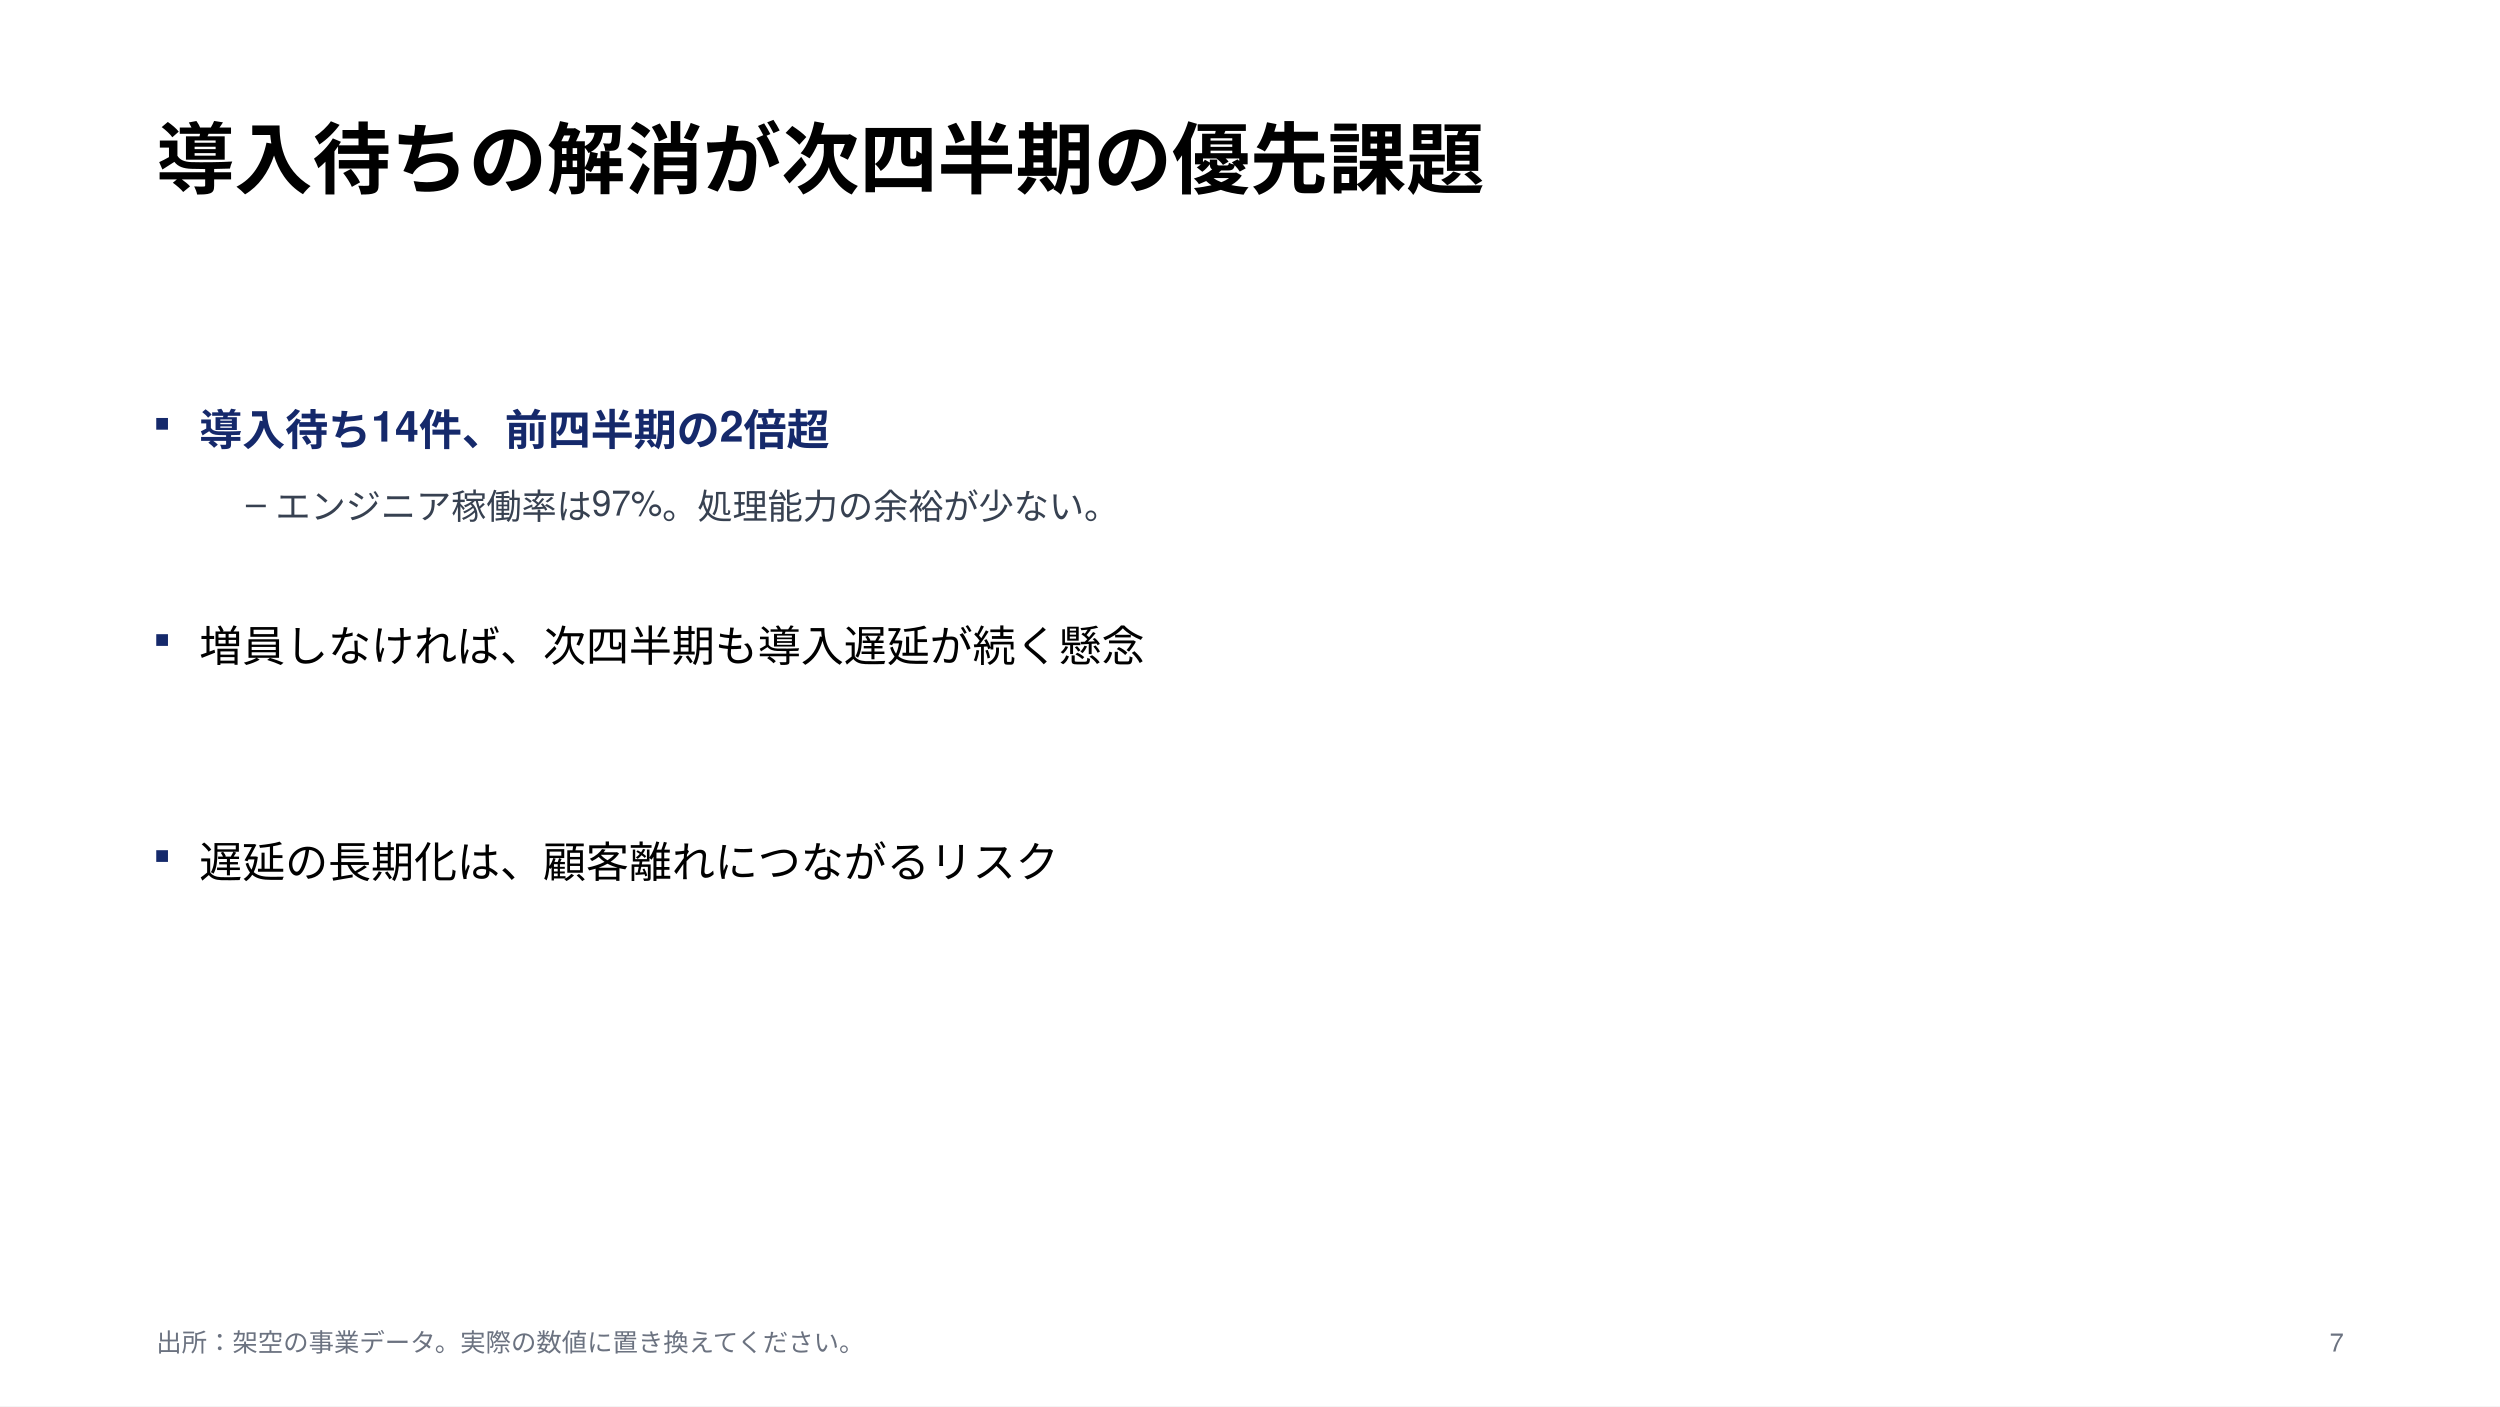
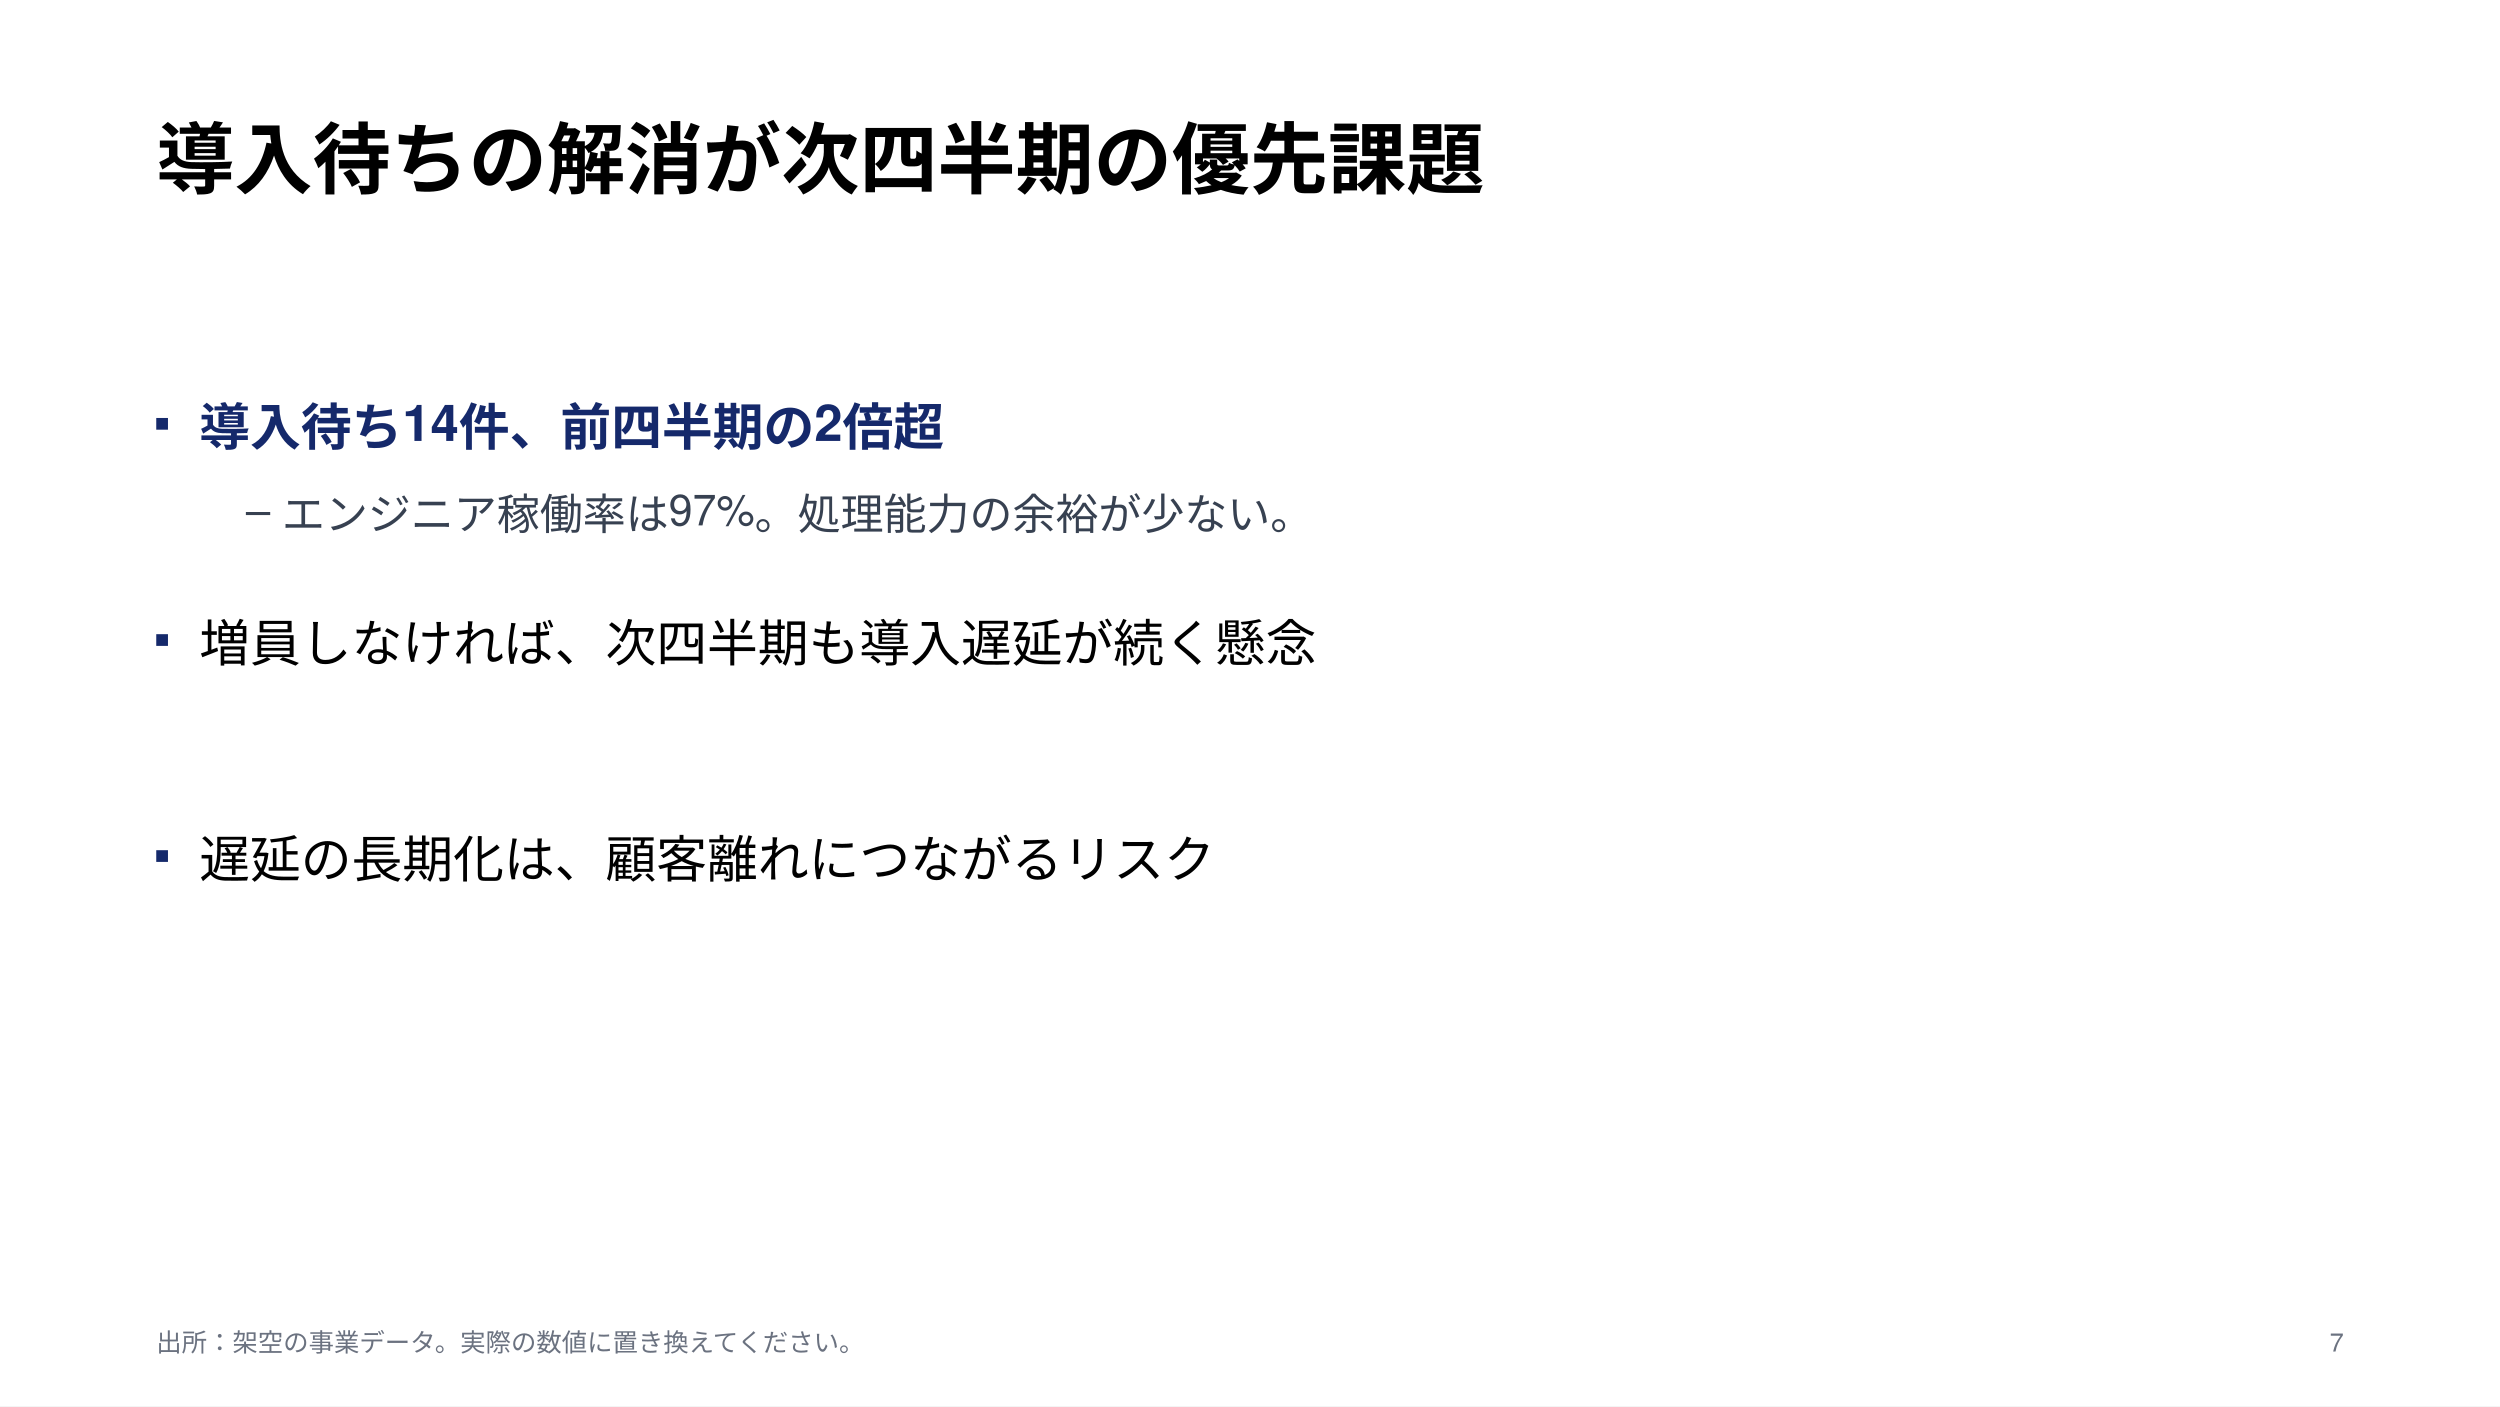
<svg xmlns="http://www.w3.org/2000/svg" viewBox="0 0 1280 720" width="1280" height="720" role="img" aria-label="導入待ちの解消が次四半期の優先課題">
  <rect width="1280" height="720" fill="#FFFFFF" />
  <text x="80.0" y="96.0" font-family="'Helvetica Neue', Helvetica, Arial, 'Hiragino Sans', 'Yu Gothic', 'Noto Sans JP', 'Meiryo', sans-serif" font-size="40" fill="#000000" font-weight="bold" text-anchor="start">導入待ちの解消が次四半期の優先課題</text>
  <rect x="80.0" y="214.0" width="6.0" height="6.0" fill="#15296B" stroke="none" />
-   <text x="102.0" y="228.0" font-family="'Helvetica Neue', Helvetica, Arial, 'Hiragino Sans', 'Yu Gothic', 'Noto Sans JP', 'Meiryo', sans-serif" font-size="22" fill="#15296B" font-weight="600" text-anchor="start">導入待ち14件、前四半期の2倍超</text>
-   <text x="126.0" y="264.0" font-family="'Helvetica Neue', Helvetica, Arial, 'Hiragino Sans', 'Yu Gothic', 'Noto Sans JP', 'Meiryo', sans-serif" font-size="18" fill="#374151" font-weight="normal" text-anchor="start">– エンジニア稼働率は97%。処理能力の余裕が少ない。</text>
+   <text x="102.0" y="228.0" font-family="'Helvetica Neue', Helvetica, Arial, 'Hiragino Sans', 'Yu Gothic', 'Noto Sans JP', 'Meiryo', sans-serif" font-size="26" fill="#15296B" font-weight="600" text-anchor="start">導入待ち14件、前四半期の2倍超</text>
+   <text x="126.0" y="269.0" font-family="'Helvetica Neue', Helvetica, Arial, 'Hiragino Sans', 'Yu Gothic', 'Noto Sans JP', 'Meiryo', sans-serif" font-size="22" fill="#374151" font-weight="normal" text-anchor="start">– エンジニア稼働率は97%。処理能力の余裕が少ない。</text>
  <rect x="80.0" y="324.7" width="6.0" height="6.0" fill="#15296B" stroke="none" />
-   <text x="102.0" y="338.7" font-family="'Helvetica Neue', Helvetica, Arial, 'Hiragino Sans', 'Yu Gothic', 'Noto Sans JP', 'Meiryo', sans-serif" font-size="22" fill="#000000" font-weight="normal" text-anchor="start">増員しなければ、次四半期も導入遅延が続く懸念</text>
+   <text x="102.0" y="338.7" font-family="'Helvetica Neue', Helvetica, Arial, 'Hiragino Sans', 'Yu Gothic', 'Noto Sans JP', 'Meiryo', sans-serif" font-size="26" fill="#000000" font-weight="normal" text-anchor="start">増員しなければ、次四半期も導入遅延が続く懸念</text>
  <rect x="80.0" y="435.3" width="6.0" height="6.0" fill="#15296B" stroke="none" />
-   <text x="102.0" y="449.3" font-family="'Helvetica Neue', Helvetica, Arial, 'Hiragino Sans', 'Yu Gothic', 'Noto Sans JP', 'Meiryo', sans-serif" font-size="22" fill="#000000" font-weight="normal" text-anchor="start">遅延の長期化は、顧客離れにつながるリスク</text>
-   <text x="80.0" y="630.0" font-family="'Helvetica Neue', Helvetica, Arial, 'Hiragino Sans', 'Yu Gothic', 'Noto Sans JP', 'Meiryo', sans-serif" font-size="22" fill="#15296B" font-weight="600" text-anchor="start" />
+   <text x="102.0" y="449.3" font-family="'Helvetica Neue', Helvetica, Arial, 'Hiragino Sans', 'Yu Gothic', 'Noto Sans JP', 'Meiryo', sans-serif" font-size="26" fill="#000000" font-weight="normal" text-anchor="start">遅延の長期化は、顧客離れにつながるリスク</text>
+   <text x="80.0" y="630.0" font-family="'Helvetica Neue', Helvetica, Arial, 'Hiragino Sans', 'Yu Gothic', 'Noto Sans JP', 'Meiryo', sans-serif" font-size="24" fill="#15296B" font-weight="600" text-anchor="start" />
  <text x="80.0" y="692.0" font-family="'Helvetica Neue', Helvetica, Arial, 'Hiragino Sans', 'Yu Gothic', 'Noto Sans JP', 'Meiryo', sans-serif" font-size="13" fill="#6B7280" font-weight="normal" text-anchor="start">出所：架空の事業データ。実際の数値に置き換えてください。</text>
  <text x="1200.0" y="692.0" font-family="'Helvetica Neue', Helvetica, Arial, 'Hiragino Sans', 'Yu Gothic', 'Noto Sans JP', 'Meiryo', sans-serif" font-size="13" fill="#6B7280" font-weight="normal" text-anchor="end">7</text>
</svg>
